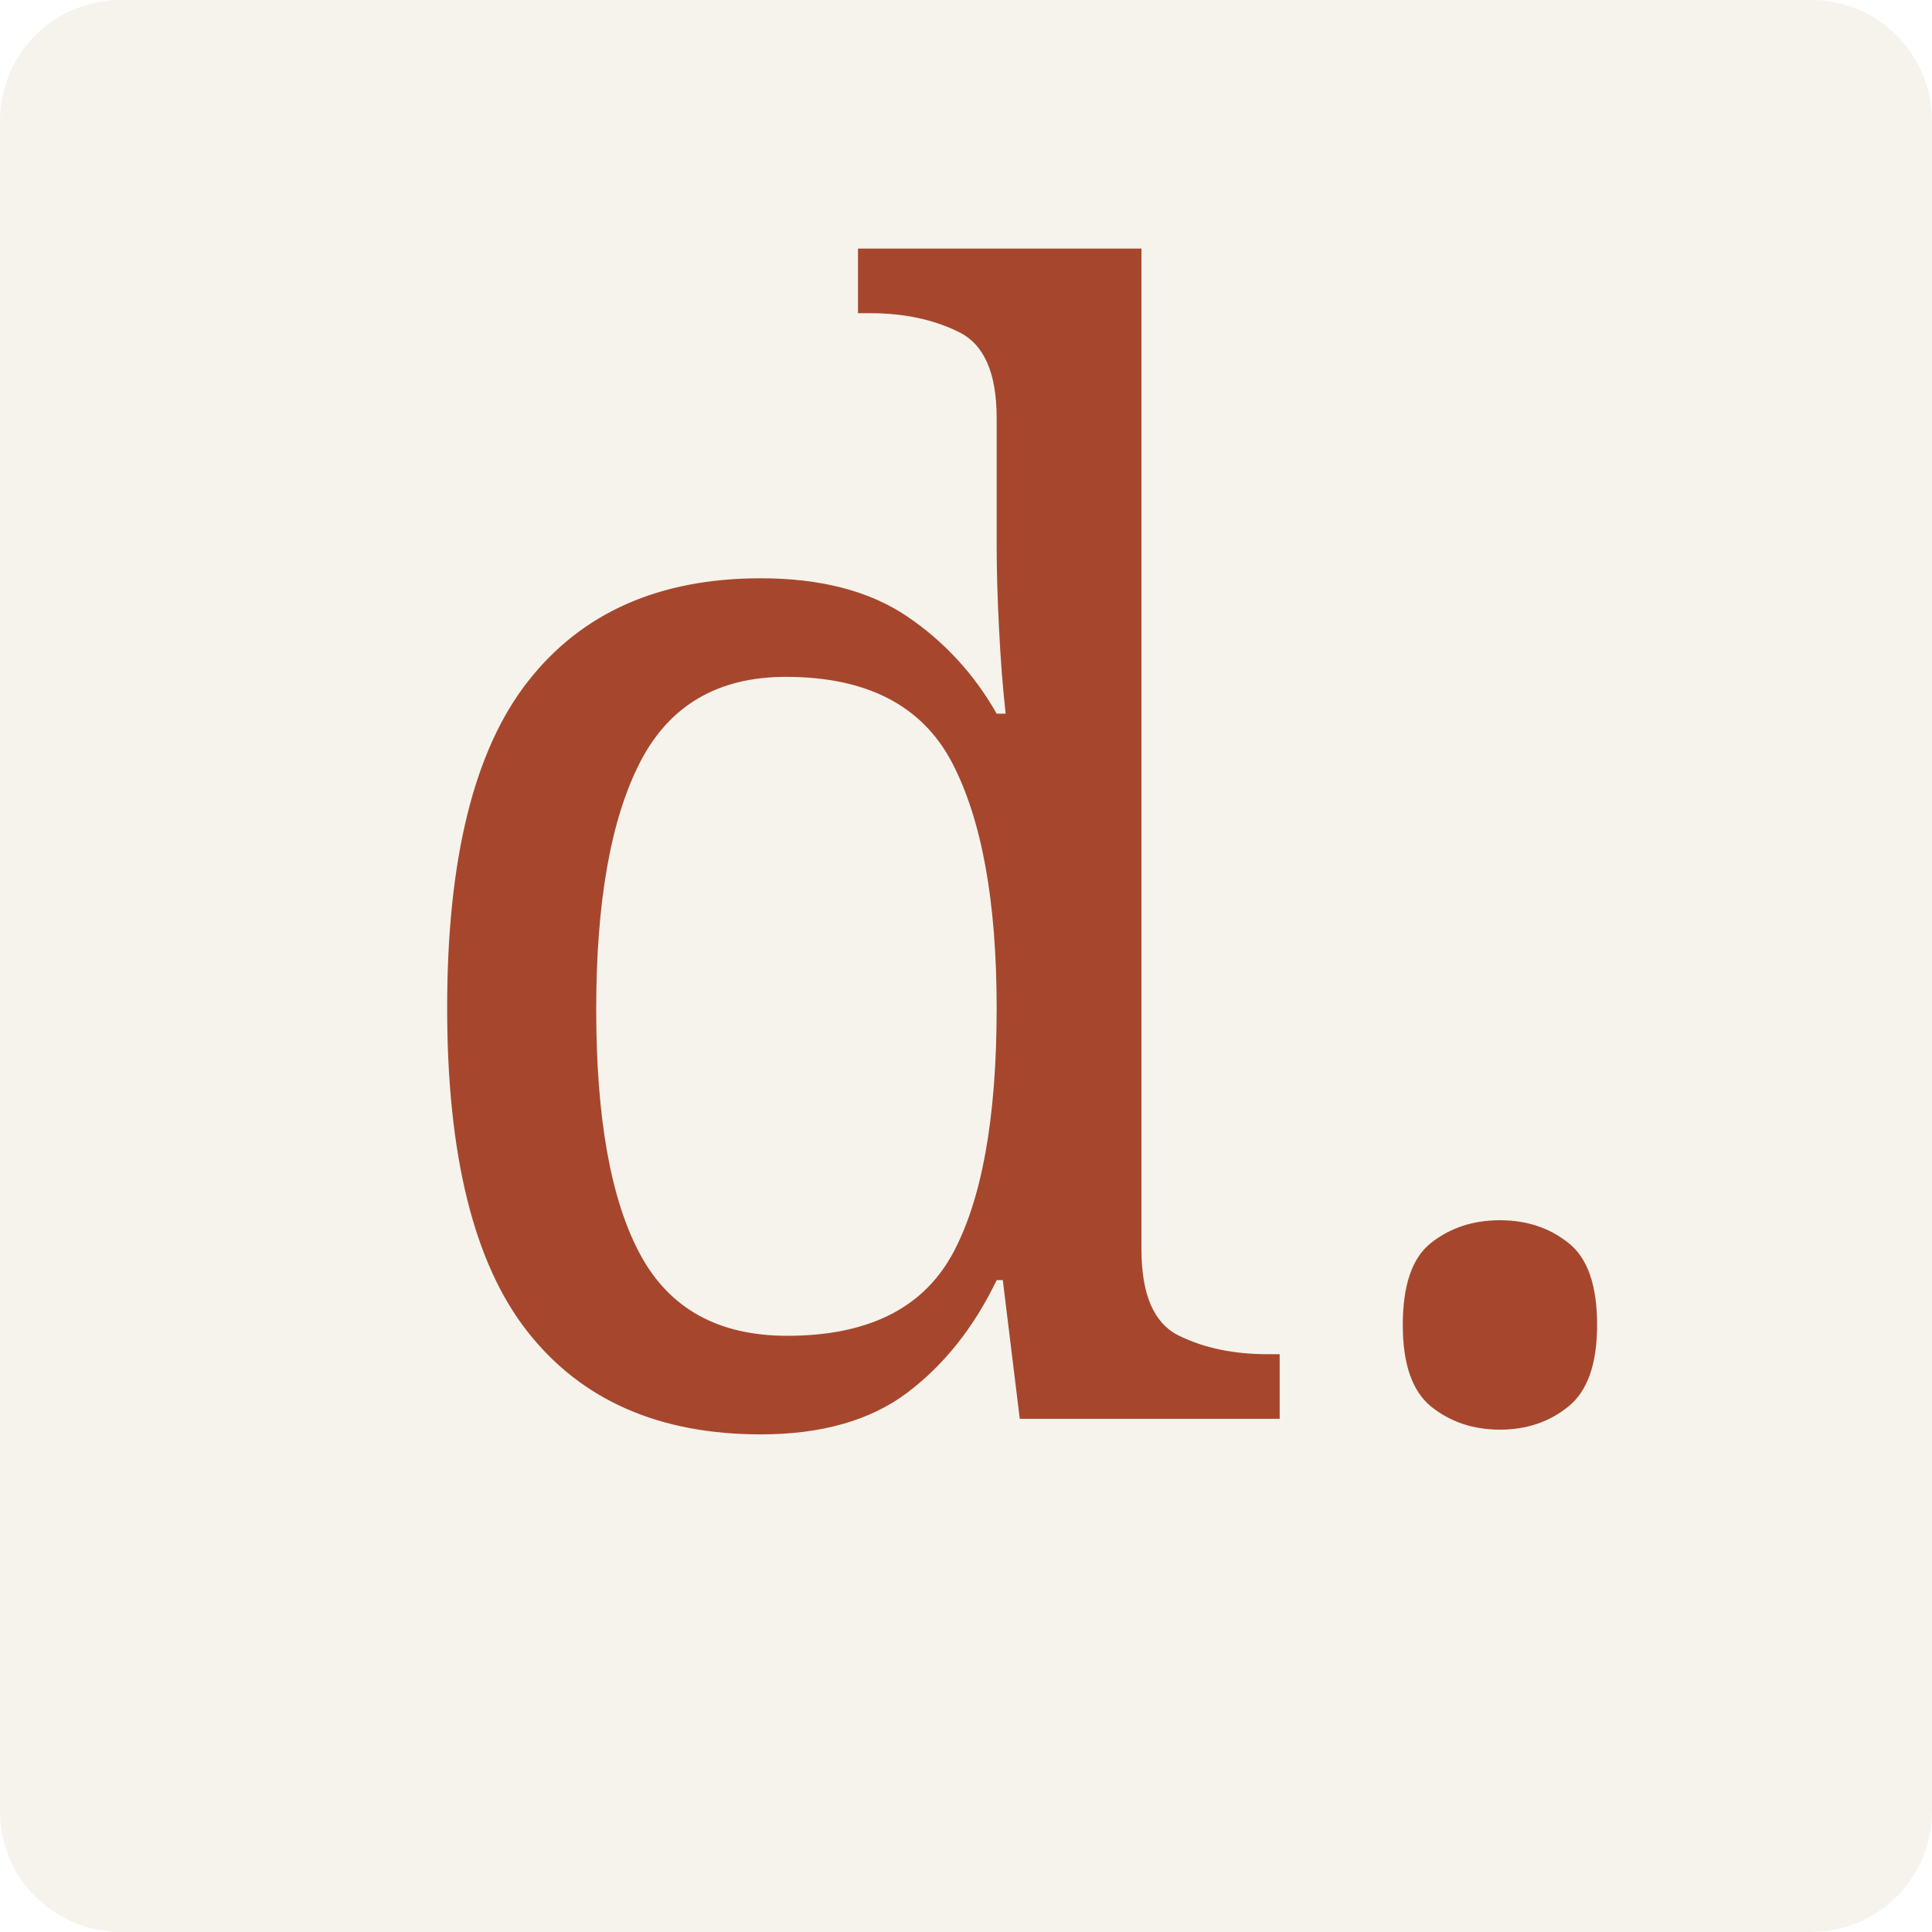
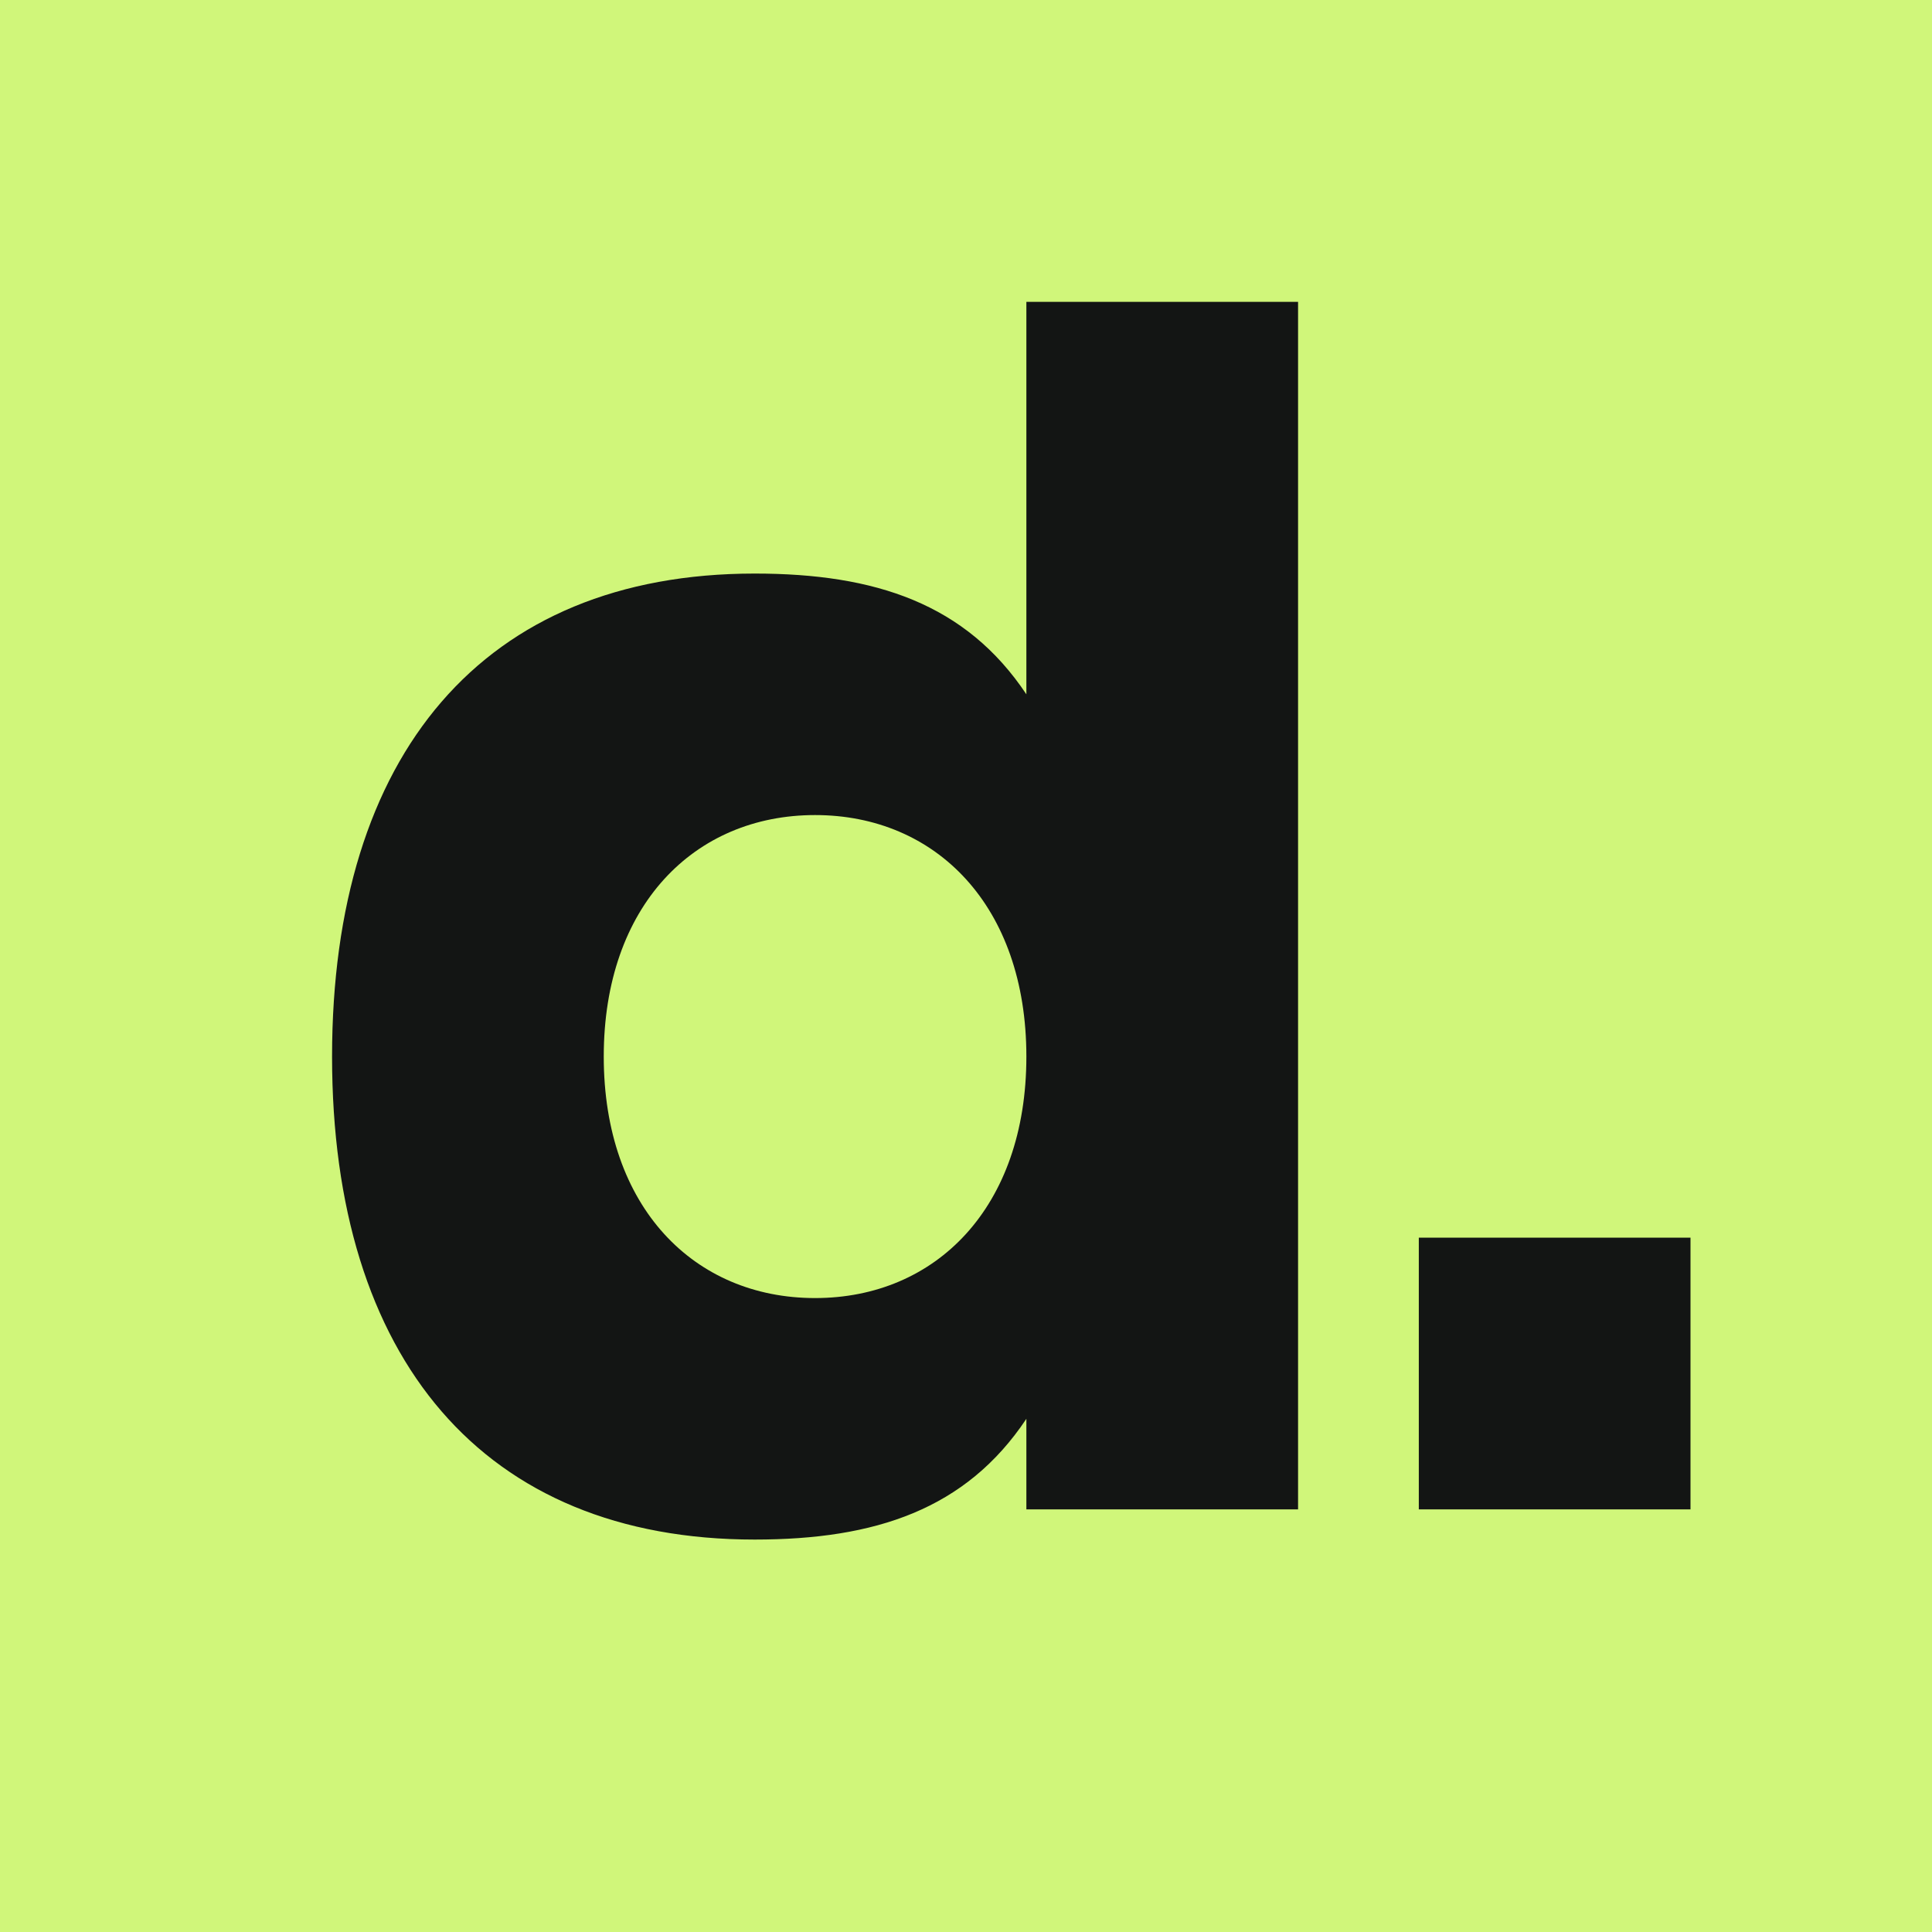
<svg xmlns="http://www.w3.org/2000/svg" viewBox="0 0 64 64">
-   <rect width="64" height="64" rx="4" fill="#f5f3ec" />
-   <text x="12" y="47" font-family="Georgia,serif" font-size="51" fill="#a6472d">d.</text>
+   <path fill="#d0f67a" d="M0 0h64v64H0z" />
+   <path fill="#131514" d="M34 10h9v40h-9v-3c-2 3-5 4-9 4-9 0-14-6-14-16s5-16 14-16c4 0 7 1 9 4zm-7 17c-4 0-7 3-7 8s3 8 7 8 7-3 7-8-3-8-7-8M47 41h9v9h-9z" />
</svg>
